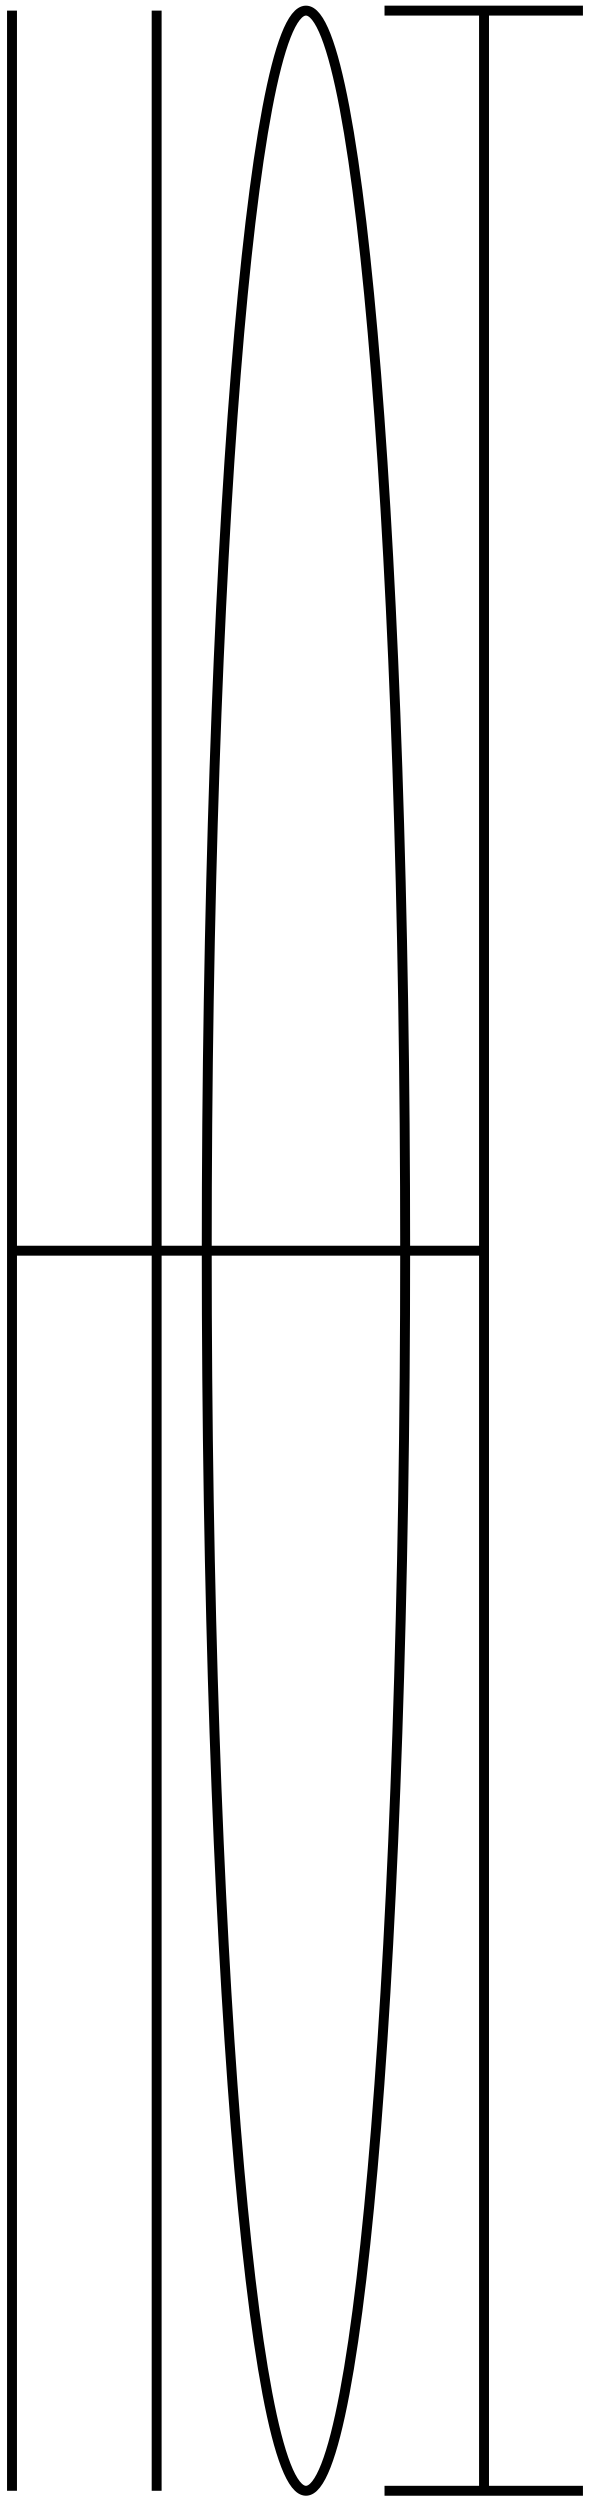
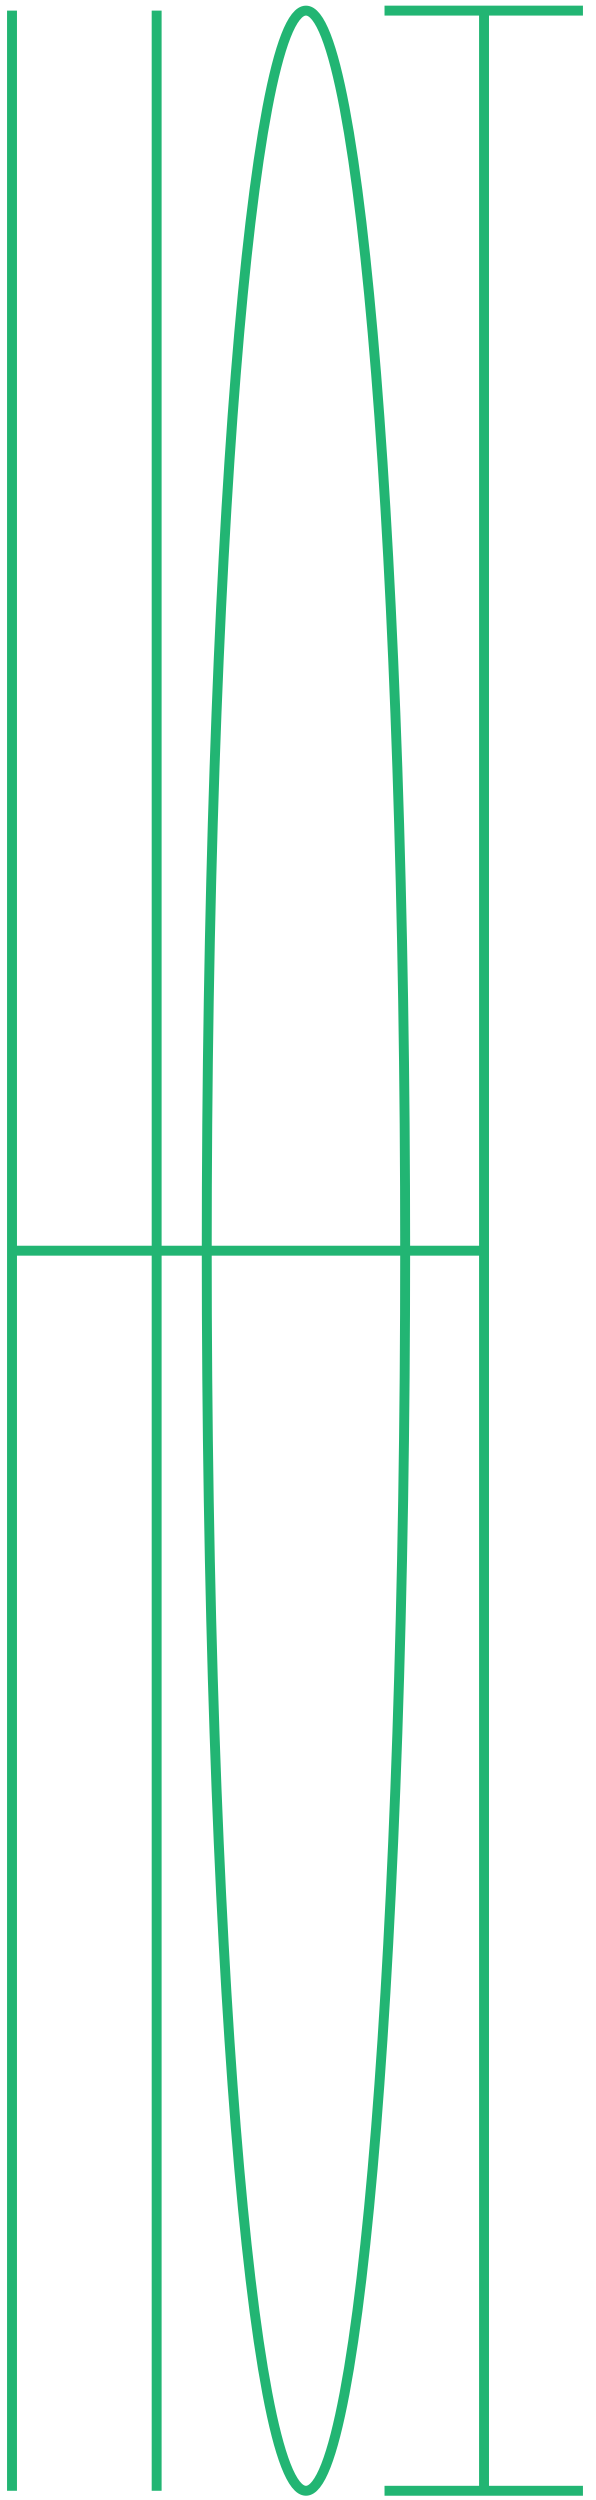
<svg xmlns="http://www.w3.org/2000/svg" version="1.1" id="Layer_1" x="0px" y="0px" viewBox="0 0 60 252" style="enable-background:new 0 0 60 252;" xml:space="preserve">
  <style type="text/css">
- 	.st0{fill:none;stroke:#000000;stroke-miterlimit:10;}
+ 	.st0{fill:none;stroke:#22B573;stroke-miterlimit:10;}
</style>
  <line class="st0" x1="1.21" y1="126.07" x2="48.76" y2="126.07" />
  <line class="st0" x1="38.76" y1="1.07" x2="58.76" y2="1.07" />
  <line class="st0" x1="38.76" y1="251.07" x2="58.76" y2="251.07" />
  <line class="st0" x1="1.21" y1="1.07" x2="1.21" y2="251.07" />
  <line class="st0" x1="15.79" y1="1.07" x2="15.79" y2="251.07" />
  <ellipse class="st0" cx="30.84" cy="126.07" rx="10" ry="125" />
  <line class="st0" x1="48.79" y1="251.07" x2="48.79" y2="1.07" />
</svg>
